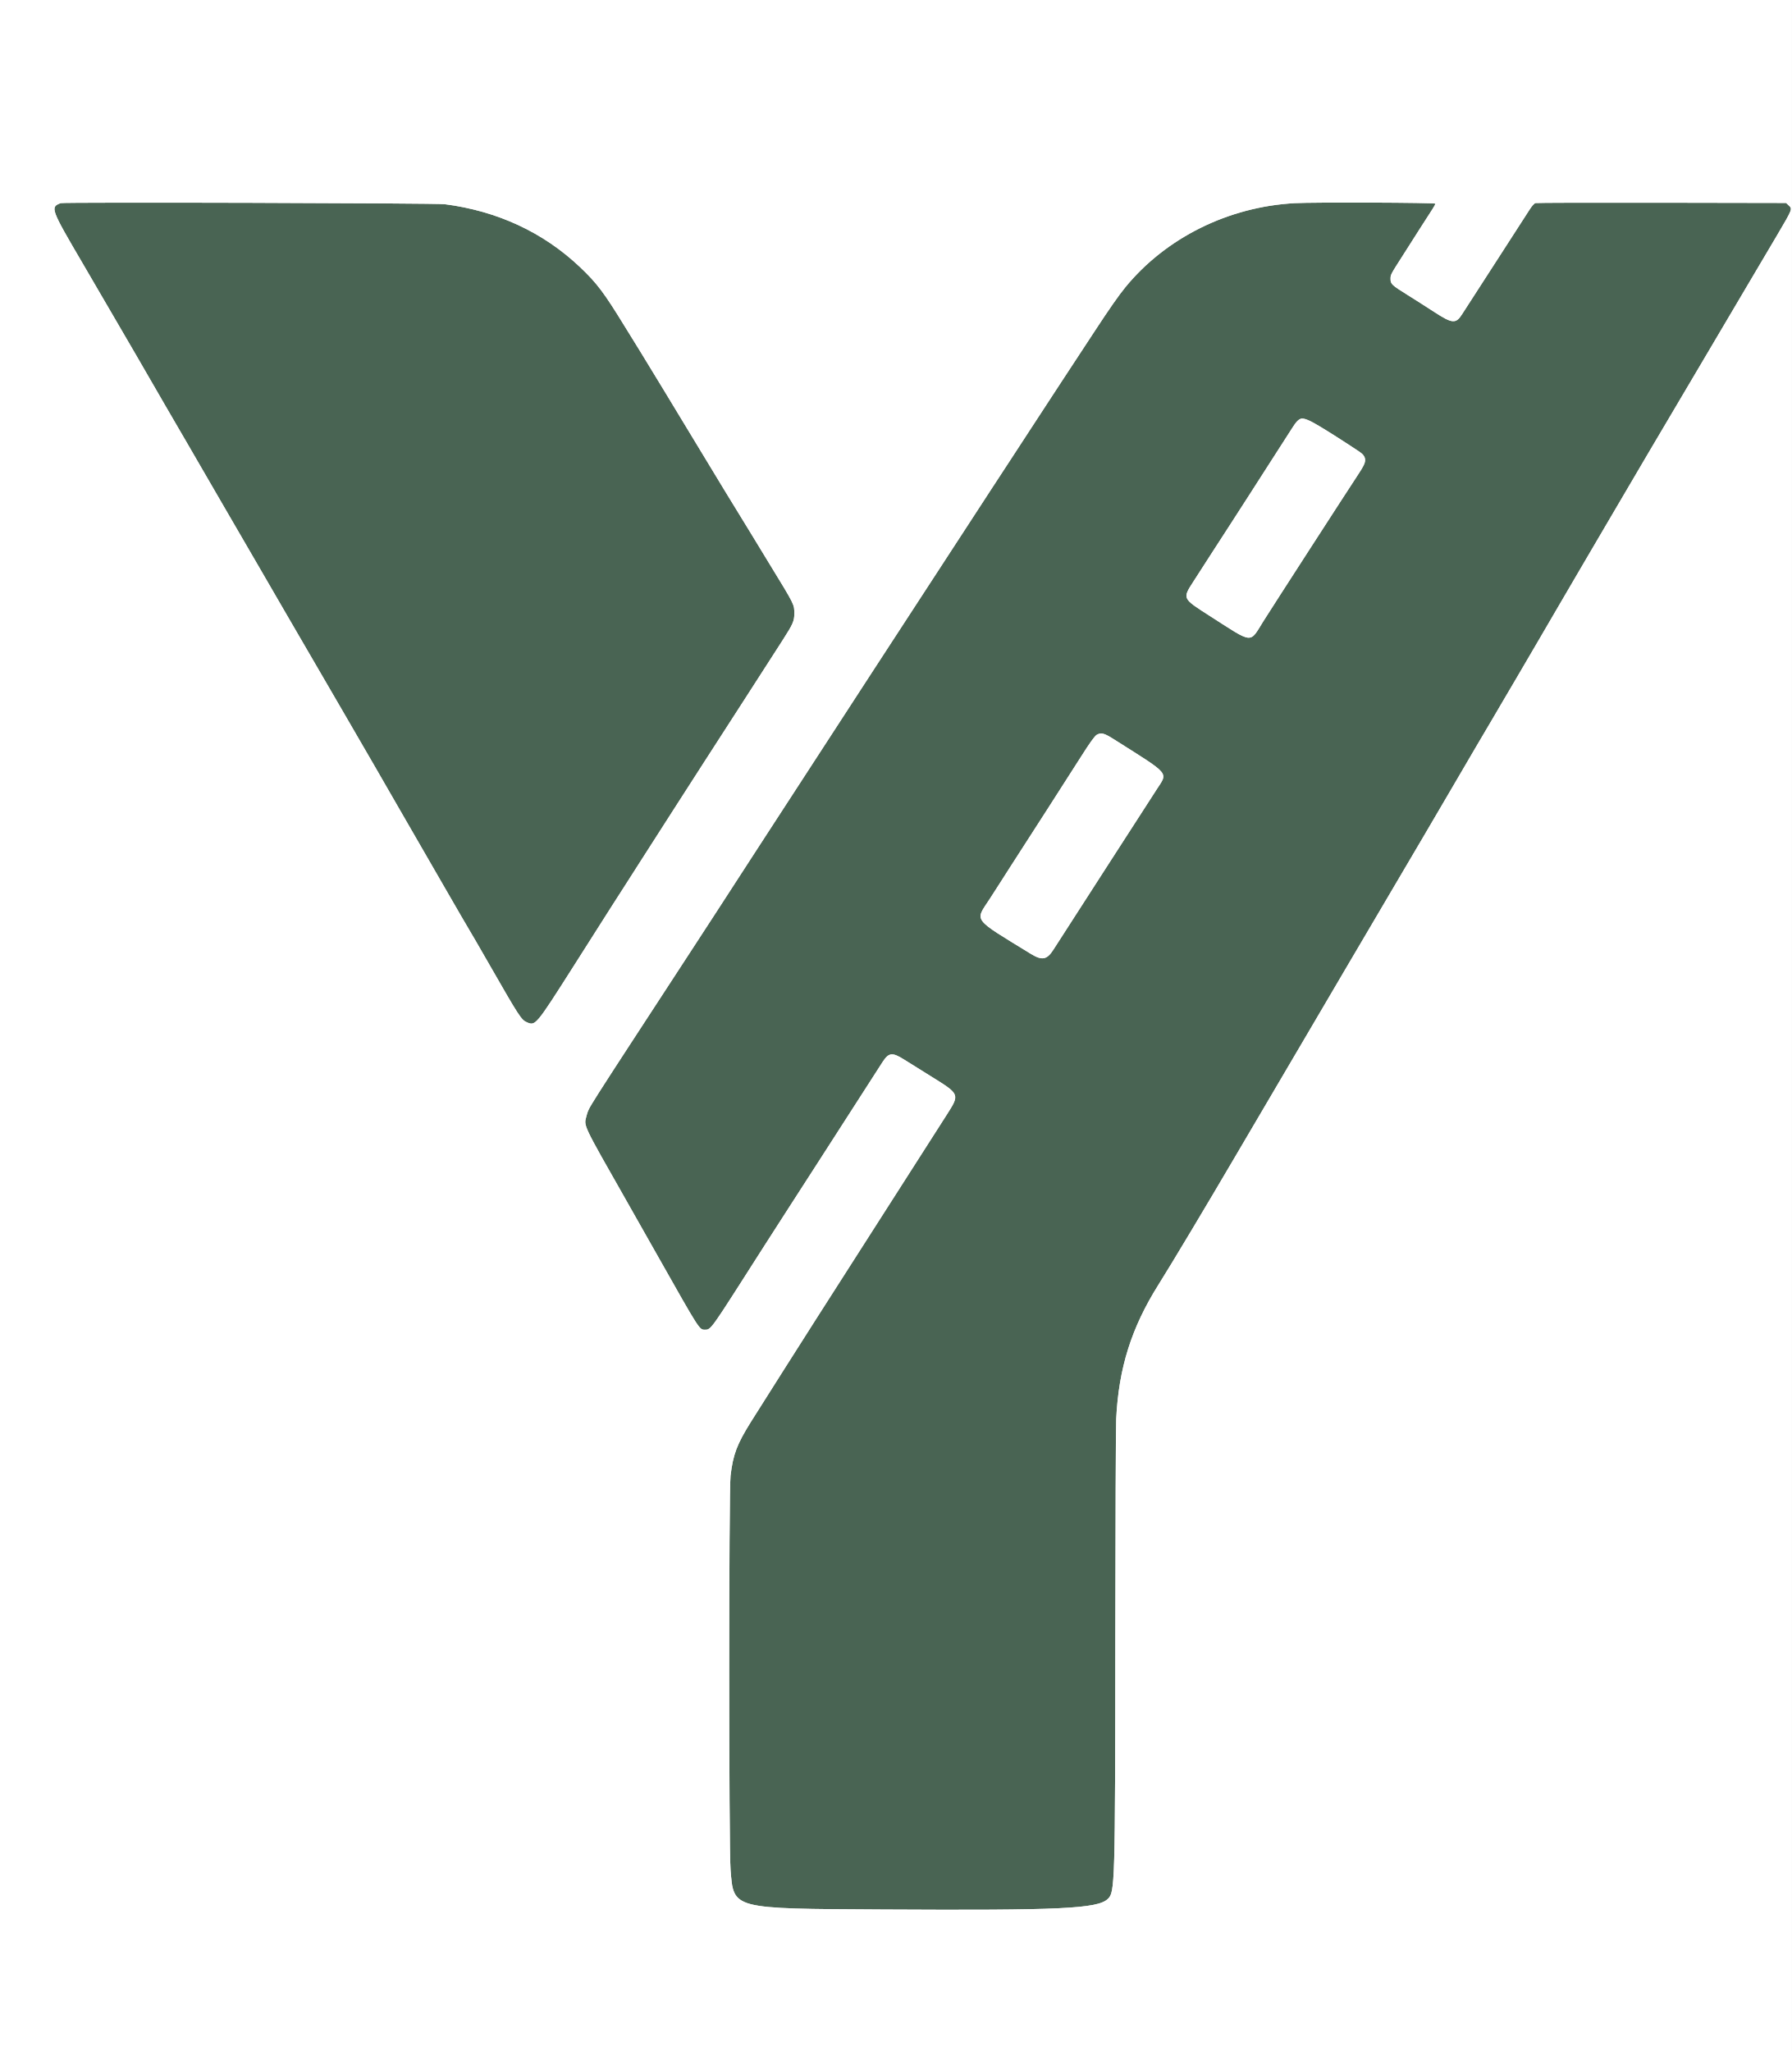
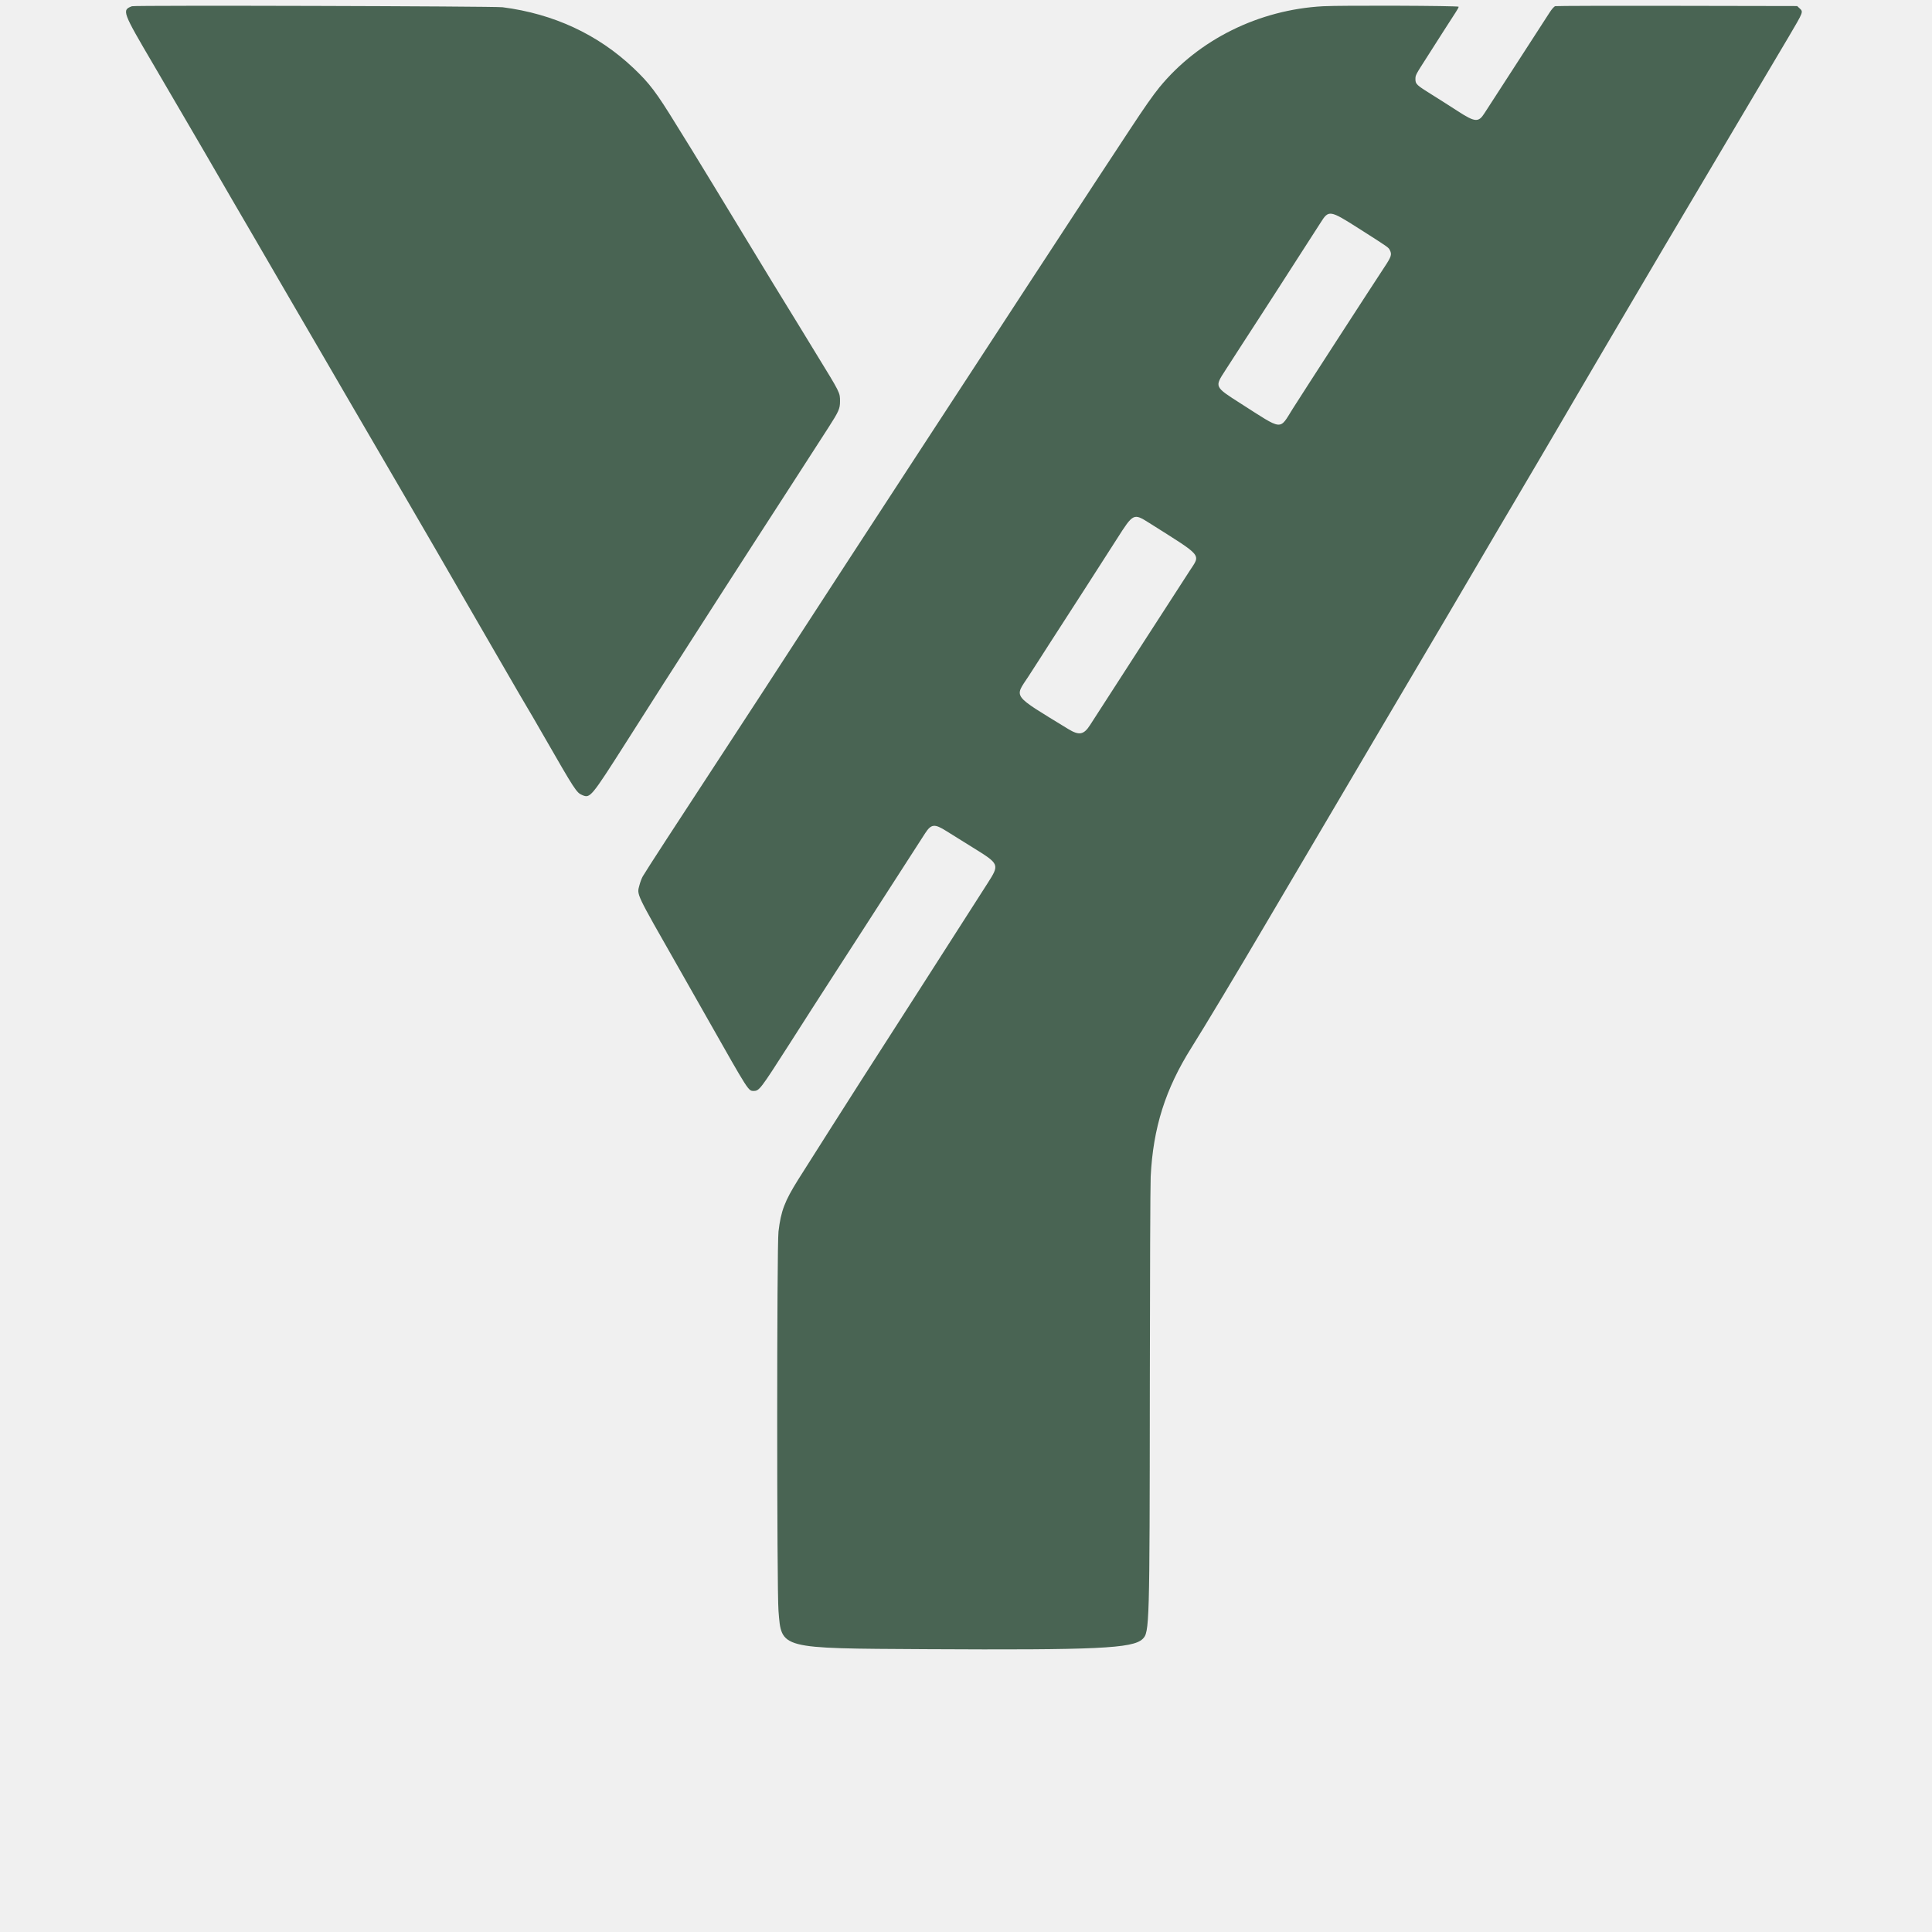
- <svg xmlns="http://www.w3.org/2000/svg" id="svg" version="1.1" width="400" height="457.917" viewBox="0 0 400 457.917">
-   <g id="svgg">
-     <path id="path0" d="M13.542 45.352 C 11.166 46.247,11.290 46.584,18.546 58.958 C 19.654 60.849,21.293 63.661,22.186 65.208 C 23.080 66.755,24.393 69.005,25.103 70.208 C 26.666 72.854,33.945 85.404,36.764 90.313 C 37.883 92.260,39.055 94.276,39.368 94.792 C 39.681 95.307,40.718 97.089,41.673 98.750 C 43.722 102.317,46.872 107.753,49.581 112.396 C 51.868 116.315,53.018 118.295,58.111 127.083 C 60.202 130.693,62.594 134.818,63.425 136.250 C 70.478 148.406,72.523 151.923,76.566 158.854 C 79.105 163.208,82.313 168.740,83.693 171.146 C 85.073 173.552,87.557 177.865,89.213 180.729 C 90.868 183.594,95.060 190.859,98.527 196.875 C 101.995 202.891,104.906 207.906,104.996 208.021 C 105.086 208.135,106.825 211.135,108.860 214.687 C 116.032 227.201,116.357 227.702,117.678 228.267 C 119.531 229.059,119.680 228.879,127.917 215.916 C 137.383 201.018,137.876 200.243,139.648 197.500 C 140.499 196.182,142.087 193.698,143.176 191.979 C 144.266 190.260,147.599 185.057,150.583 180.417 C 153.568 175.776,156.520 171.182,157.144 170.208 C 159.253 166.916,164.848 158.240,165.943 156.563 C 166.921 155.065,168.194 153.086,174.655 143.021 C 177.018 139.339,177.318 138.663,177.316 137.024 C 177.313 134.903,177.460 135.196,171.668 125.729 C 169.915 122.865,168.089 119.865,167.609 119.063 C 167.129 118.260,166.096 116.573,165.312 115.313 C 164.529 114.052,162.979 111.521,161.868 109.688 C 160.758 107.854,158.229 103.682,156.249 100.417 C 154.269 97.151,150.649 91.174,148.205 87.135 C 145.761 83.095,143.447 79.298,143.063 78.697 C 142.679 78.096,141.071 75.495,139.491 72.917 C 134.811 65.283,133.263 63.228,129.506 59.662 C 121.307 51.880,111.057 47.109,99.271 45.588 C 97.320 45.337,14.190 45.107,13.542 45.352 M289.063 45.355 C 274.203 46.159,260.242 53.093,251.191 64.167 C 249.722 65.964,247.649 68.934,244.375 73.932 C 242.714 76.468,239.292 81.682,236.771 85.519 C 234.250 89.355,231.156 94.092,229.896 96.045 C 228.635 97.998,226.571 101.164,225.309 103.079 C 224.047 104.995,222.256 107.734,221.329 109.167 C 220.401 110.599,218.022 114.255,216.040 117.292 C 211.703 123.939,202.973 137.342,195.211 149.271 C 180.510 171.864,175.640 179.360,169.694 188.542 C 160.122 203.324,158.210 206.268,153.564 213.387 C 138.240 236.862,132.866 245.151,131.704 247.100 C 131.459 247.511,131.110 248.430,130.927 249.143 C 130.326 251.489,129.860 250.503,140.104 268.542 C 141.503 271.005,144.502 276.302,146.768 280.313 C 156.274 297.135,156.107 296.875,157.352 296.875 C 158.623 296.875,158.907 296.502,165.452 286.250 C 166.878 284.016,169.241 280.313,170.703 278.021 C 172.164 275.729,174.634 271.885,176.191 269.479 C 177.747 267.073,180.677 262.526,182.702 259.375 C 193.215 243.012,196.353 238.131,196.997 237.141 C 198.412 234.967,199.169 234.882,201.887 236.598 C 202.969 237.281,205.682 238.975,207.917 240.363 C 214.289 244.320,214.276 244.289,211.366 248.854 C 204.213 260.073,184.126 291.489,182.193 294.479 C 180.969 296.373,169.258 314.847,167.654 317.415 C 164.503 322.461,163.648 324.719,163.085 329.479 C 162.688 332.833,162.689 412.533,163.086 417.453 C 163.800 426.309,163.124 426.133,197.083 426.324 C 236.728 426.546,245.015 426.157,247.303 423.967 C 248.904 422.434,248.938 421.225,248.980 365.104 C 248.999 340.354,249.087 318.604,249.176 316.771 C 249.728 305.448,252.580 296.404,258.628 286.798 C 261.440 282.331,269.520 268.837,275.734 258.229 C 276.741 256.510,278.615 253.323,279.900 251.146 C 283.743 244.632,292.105 230.412,293.130 228.646 C 294.308 226.617,297.984 220.359,300.412 216.250 C 303.210 211.515,307.584 204.085,312.248 196.146 C 313.796 193.510,316.253 189.339,317.708 186.875 C 319.164 184.411,321.883 179.771,323.752 176.563 C 325.620 173.354,328.198 168.948,329.481 166.771 C 330.764 164.594,332.450 161.734,333.226 160.417 C 334.003 159.099,335.130 157.177,335.732 156.146 C 336.333 155.115,337.601 152.958,338.550 151.354 C 339.498 149.750,341.556 146.234,343.123 143.542 C 344.690 140.849,346.631 137.521,347.438 136.146 C 348.244 134.771,350.244 131.349,351.883 128.542 C 353.521 125.734,355.252 122.781,355.728 121.979 C 356.204 121.177,357.937 118.224,359.579 115.417 C 364.359 107.245,370.942 96.079,378.801 82.813 C 385.375 71.717,387.365 68.348,388.957 65.625 C 389.795 64.193,391.485 61.333,392.713 59.271 C 393.941 57.208,395.771 54.115,396.779 52.396 C 400.223 46.529,400.168 46.676,399.254 45.818 L 398.717 45.313 370.973 45.262 C 355.714 45.234,343.020 45.268,342.764 45.337 C 342.489 45.412,341.943 46.028,341.427 46.846 C 340.947 47.607,337.492 52.964,333.750 58.750 C 330.007 64.536,326.695 69.667,326.390 70.151 C 325.005 72.347,324.209 72.282,320.154 69.642 C 318.408 68.505,315.714 66.787,314.167 65.824 C 310.677 63.651,310.417 63.405,310.417 62.274 C 310.417 61.323,310.410 61.336,313.130 57.083 C 314.119 55.536,315.849 52.818,316.975 51.042 C 318.100 49.266,319.335 47.345,319.719 46.774 C 320.103 46.202,320.417 45.616,320.417 45.472 C 320.417 45.228,293.270 45.127,289.063 45.355 M297.253 96.848 C 304.238 101.306,304.155 101.248,304.493 101.901 C 305.006 102.894,304.841 103.427,303.299 105.761 C 300.686 109.719,283.964 135.613,282.053 138.662 C 278.870 143.742,279.947 143.847,270.026 137.493 C 263.884 133.560,263.937 133.674,266.438 129.792 C 267.213 128.589,268.993 125.823,270.394 123.646 C 271.794 121.469,273.708 118.510,274.647 117.071 C 275.586 115.632,277.428 112.773,278.740 110.717 C 280.053 108.661,281.703 106.089,282.407 105.000 C 284.693 101.467,287.825 96.588,288.500 95.509 C 290.341 92.564,290.603 92.604,297.253 96.848 M248.873 165.190 C 261.443 173.152,260.746 172.316,258.163 176.321 C 257.486 177.371,255.453 180.526,253.644 183.333 C 251.836 186.141,248.933 190.641,247.193 193.333 C 243.887 198.450,236.593 209.781,235.150 212.042 C 233.704 214.308,232.619 214.501,230.086 212.945 C 216.932 204.861,217.622 205.779,220.910 200.745 C 221.739 199.476,222.768 197.875,223.197 197.188 C 223.626 196.500,224.705 194.813,225.594 193.438 C 229.279 187.742,238.663 173.124,241.348 168.896 C 245.168 162.881,245.202 162.864,248.873 165.190 " stroke="none" fill="#496453" fill-rule="evenodd" />
-     <path id="path1" d="M0.000 228.958 L 0.000 457.917 200.000 457.917 L 400.000 457.917 400.000 228.958 L 400.000 0.000 200.000 0.000 L 0.000 0.000 0.000 228.958 M99.271 45.588 C 111.057 47.109,121.307 51.880,129.506 59.662 C 133.263 63.228,134.811 65.283,139.491 72.917 C 141.071 75.495,142.679 78.096,143.063 78.697 C 143.447 79.298,145.761 83.095,148.205 87.135 C 150.649 91.174,154.269 97.151,156.249 100.417 C 158.229 103.682,160.758 107.854,161.868 109.688 C 162.979 111.521,164.529 114.052,165.312 115.313 C 166.096 116.573,167.129 118.260,167.609 119.063 C 168.089 119.865,169.915 122.865,171.668 125.729 C 177.460 135.196,177.313 134.903,177.316 137.024 C 177.318 138.663,177.018 139.339,174.655 143.021 C 168.194 153.086,166.921 155.065,165.943 156.563 C 164.848 158.240,159.253 166.916,157.144 170.208 C 156.520 171.182,153.568 175.776,150.583 180.417 C 147.599 185.057,144.266 190.260,143.176 191.979 C 142.087 193.698,140.499 196.182,139.648 197.500 C 137.876 200.243,137.383 201.018,127.917 215.916 C 119.680 228.879,119.531 229.059,117.678 228.267 C 116.357 227.702,116.032 227.201,108.860 214.687 C 106.825 211.135,105.086 208.135,104.996 208.021 C 104.906 207.906,101.995 202.891,98.527 196.875 C 95.060 190.859,90.868 183.594,89.213 180.729 C 87.557 177.865,85.073 173.552,83.693 171.146 C 82.313 168.740,79.105 163.208,76.566 158.854 C 72.523 151.923,70.478 148.406,63.425 136.250 C 62.594 134.818,60.202 130.693,58.111 127.083 C 53.018 118.295,51.868 116.315,49.581 112.396 C 46.872 107.753,43.722 102.317,41.673 98.750 C 40.718 97.089,39.681 95.307,39.368 94.792 C 39.055 94.276,37.883 92.260,36.764 90.313 C 33.945 85.404,26.666 72.854,25.103 70.208 C 24.393 69.005,23.080 66.755,22.186 65.208 C 21.293 63.661,19.654 60.849,18.546 58.958 C 11.290 46.584,11.166 46.247,13.542 45.352 C 14.190 45.107,97.320 45.337,99.271 45.588 M320.417 45.472 C 320.417 45.616,320.103 46.202,319.719 46.774 C 319.335 47.345,318.100 49.266,316.975 51.042 C 315.849 52.818,314.119 55.536,313.130 57.083 C 310.410 61.336,310.417 61.323,310.417 62.274 C 310.417 63.405,310.677 63.651,314.167 65.824 C 315.714 66.787,318.408 68.505,320.154 69.642 C 324.209 72.282,325.005 72.347,326.390 70.151 C 326.695 69.667,330.007 64.536,333.750 58.750 C 337.492 52.964,340.947 47.607,341.427 46.846 C 341.943 46.028,342.489 45.412,342.764 45.337 C 343.020 45.268,355.714 45.234,370.973 45.262 L 398.717 45.313 399.254 45.818 C 400.168 46.676,400.223 46.529,396.779 52.396 C 395.771 54.115,393.941 57.208,392.713 59.271 C 391.485 61.333,389.795 64.193,388.957 65.625 C 387.365 68.348,385.375 71.717,378.801 82.813 C 370.942 96.079,364.359 107.245,359.579 115.417 C 357.937 118.224,356.204 121.177,355.728 121.979 C 355.252 122.781,353.521 125.734,351.883 128.542 C 350.244 131.349,348.244 134.771,347.438 136.146 C 346.631 137.521,344.690 140.849,343.123 143.542 C 341.556 146.234,339.498 149.750,338.550 151.354 C 337.601 152.958,336.333 155.115,335.732 156.146 C 335.130 157.177,334.003 159.099,333.226 160.417 C 332.450 161.734,330.764 164.594,329.481 166.771 C 328.198 168.948,325.620 173.354,323.752 176.563 C 321.883 179.771,319.164 184.411,317.708 186.875 C 316.253 189.339,313.796 193.510,312.248 196.146 C 307.584 204.085,303.210 211.515,300.412 216.250 C 297.984 220.359,294.308 226.617,293.130 228.646 C 292.105 230.412,283.743 244.632,279.900 251.146 C 278.615 253.323,276.741 256.510,275.734 258.229 C 269.520 268.837,261.440 282.331,258.628 286.798 C 252.580 296.404,249.728 305.448,249.176 316.771 C 249.087 318.604,248.999 340.354,248.980 365.104 C 248.938 421.225,248.904 422.434,247.303 423.967 C 245.015 426.157,236.728 426.546,197.083 426.324 C 163.124 426.133,163.800 426.309,163.086 417.453 C 162.689 412.533,162.688 332.833,163.085 329.479 C 163.648 324.719,164.503 322.461,167.654 317.415 C 169.258 314.847,180.969 296.373,182.193 294.479 C 184.126 291.489,204.213 260.073,211.366 248.854 C 214.276 244.289,214.289 244.320,207.917 240.363 C 205.682 238.975,202.969 237.281,201.887 236.598 C 199.169 234.882,198.412 234.967,196.997 237.141 C 196.353 238.131,193.215 243.012,182.702 259.375 C 180.677 262.526,177.747 267.073,176.191 269.479 C 174.634 271.885,172.164 275.729,170.703 278.021 C 158.100 297.777,158.739 296.875,157.352 296.875 C 156.107 296.875,156.274 297.135,146.768 280.313 C 144.502 276.302,141.503 271.005,140.104 268.542 C 129.860 250.503,130.326 251.489,130.927 249.143 C 131.397 247.307,130.603 248.562,153.564 213.387 C 158.210 206.268,160.122 203.324,169.694 188.542 C 175.640 179.360,180.510 171.864,195.211 149.271 C 202.973 137.342,211.703 123.939,216.040 117.292 C 218.022 114.255,220.401 110.599,221.329 109.167 C 222.256 107.734,224.047 104.995,225.309 103.079 C 226.571 101.164,228.635 97.998,229.896 96.045 C 231.156 94.092,234.250 89.355,236.771 85.519 C 239.292 81.682,242.714 76.468,244.375 73.932 C 247.649 68.934,249.722 65.964,251.191 64.167 C 260.242 53.093,274.203 46.159,289.063 45.355 C 293.270 45.127,320.417 45.228,320.417 45.472 M290.417 93.474 C 289.874 93.684,289.181 94.420,288.500 95.509 C 287.825 96.588,284.693 101.467,282.407 105.000 C 281.703 106.089,280.053 108.661,278.740 110.717 C 277.428 112.773,275.586 115.632,274.647 117.071 C 273.708 118.510,271.794 121.469,270.394 123.646 C 268.993 125.823,267.213 128.589,266.438 129.792 C 263.937 133.674,263.884 133.560,270.026 137.493 C 279.947 143.847,278.870 143.742,282.053 138.662 C 283.964 135.613,300.686 109.719,303.299 105.761 C 305.219 102.855,305.218 102.003,303.295 100.727 C 294.805 95.092,291.315 93.126,290.417 93.474 M244.773 164.060 C 244.439 164.242,243.133 166.086,241.348 168.896 C 238.663 173.124,229.279 187.742,225.594 193.438 C 224.705 194.813,223.626 196.500,223.197 197.188 C 222.768 197.875,221.739 199.476,220.910 200.745 C 217.622 205.779,216.932 204.861,230.086 212.945 C 232.619 214.501,233.704 214.308,235.150 212.042 C 236.593 209.781,243.887 198.450,247.193 193.333 C 248.933 190.641,251.836 186.141,253.644 183.333 C 255.453 180.526,257.486 177.371,258.163 176.321 C 260.746 172.316,261.443 173.152,248.873 165.190 C 246.480 163.674,245.819 163.491,244.773 164.060 " stroke="none" fill="#ffffff" fill-rule="evenodd" />
+ <svg xmlns="http://www.w3.org/2000/svg" id="svg" version="1.1" width="400" height="400" viewBox="0 0 400 457.917">
+   <g id="svgg" transform="matrix(1, 0, 0, 1, 0.562552, 2.250205)">
+     <path id="path0" d="M 1.762 -0.774 C -0.673 0.141 -0.546 0.485 6.889 13.133 C 8.025 15.066 9.704 17.94 10.619 19.521 C 11.535 21.103 12.881 23.402 13.608 24.632 C 15.21 27.337 22.668 40.164 25.557 45.182 C 26.704 47.172 27.904 49.233 28.225 49.76 C 28.546 50.287 29.608 52.108 30.587 53.806 C 32.687 57.452 35.914 63.008 38.69 67.754 C 41.034 71.76 42.212 73.784 47.431 82.766 C 49.573 86.456 52.024 90.672 52.876 92.136 C 60.103 104.561 62.198 108.156 66.341 115.241 C 68.943 119.691 72.23 125.345 73.644 127.805 C 75.058 130.264 77.603 134.672 79.3 137.6 C 80.996 140.528 85.291 147.954 88.844 154.103 C 92.397 160.252 95.38 165.379 95.472 165.496 C 95.565 165.613 97.346 168.679 99.432 172.31 C 106.781 185.101 107.114 185.613 108.467 186.19 C 110.366 187 110.519 186.816 118.959 173.566 C 128.658 158.338 129.164 157.546 130.979 154.742 C 131.851 153.395 133.478 150.856 134.594 149.099 C 135.711 147.342 139.126 142.024 142.184 137.281 C 145.243 132.537 148.268 127.841 148.907 126.846 C 151.068 123.481 156.801 114.613 157.923 112.899 C 158.925 111.368 160.23 109.345 166.85 99.057 C 169.271 95.294 169.579 94.603 169.577 92.927 C 169.574 90.759 169.724 91.059 163.789 81.382 C 161.993 78.455 160.122 75.388 159.63 74.569 C 159.138 73.748 158.08 72.024 157.276 70.736 C 156.474 69.447 154.886 66.86 153.747 64.986 C 152.61 63.111 150.019 58.847 147.99 55.51 C 145.961 52.172 142.252 46.062 139.747 41.934 C 137.243 37.804 134.872 33.923 134.479 33.309 C 134.085 32.695 132.437 30.036 130.818 27.401 C 126.023 19.598 124.437 17.498 120.587 13.853 C 112.186 5.898 101.683 1.022 89.606 -0.533 C 87.607 -0.79 2.426 -1.025 1.762 -0.774 M 284.081 -0.771 C 268.854 0.051 254.549 7.138 245.274 18.457 C 243.769 20.294 241.645 23.33 238.29 28.438 C 236.588 31.031 233.082 36.36 230.498 40.282 C 227.915 44.203 224.745 49.045 223.454 51.041 C 222.162 53.037 220.047 56.273 218.754 58.231 C 217.461 60.189 215.625 62.989 214.676 64.454 C 213.725 65.917 211.287 69.654 209.256 72.758 C 204.812 79.553 195.867 93.252 187.913 105.445 C 172.849 128.539 167.859 136.201 161.767 145.586 C 151.958 160.695 149.999 163.704 145.239 170.981 C 129.537 194.976 124.03 203.448 122.839 205.44 C 122.588 205.86 122.231 206.8 122.043 207.528 C 121.427 209.926 120.95 208.919 131.447 227.357 C 132.88 229.874 135.953 235.289 138.275 239.389 C 148.015 256.583 147.844 256.317 149.12 256.317 C 150.422 256.317 150.713 255.936 157.42 245.457 C 158.881 243.174 161.302 239.389 162.8 237.046 C 164.298 234.703 166.828 230.774 168.424 228.315 C 170.018 225.855 173.021 221.208 175.096 217.987 C 185.868 201.262 189.083 196.273 189.743 195.261 C 191.193 193.039 191.969 192.952 194.754 194.706 C 195.863 195.404 198.642 197.135 200.933 198.554 C 207.462 202.599 207.448 202.567 204.467 207.233 C 197.137 218.7 176.555 250.812 174.574 253.868 C 173.32 255.804 161.32 274.687 159.676 277.312 C 156.447 282.47 155.571 284.778 154.995 289.643 C 154.588 293.071 154.589 374.536 154.996 379.565 C 155.727 388.617 155.034 388.437 189.831 388.632 C 230.454 388.859 238.946 388.461 241.29 386.223 C 242.931 384.656 242.966 383.42 243.009 326.057 C 243.028 300.759 243.118 278.527 243.21 276.654 C 243.775 265.08 246.698 255.836 252.895 246.017 C 255.776 241.451 264.055 227.658 270.423 216.816 C 271.455 215.059 273.375 211.801 274.692 209.576 C 278.629 202.918 287.198 188.383 288.248 186.578 C 289.455 184.504 293.222 178.107 295.71 173.907 C 298.577 169.067 303.059 161.473 307.838 153.358 C 309.424 150.664 311.941 146.4 313.432 143.882 C 314.924 141.363 317.71 136.621 319.625 133.342 C 321.54 130.062 324.181 125.558 325.496 123.333 C 326.81 121.108 328.538 118.184 329.333 116.838 C 330.129 115.491 331.284 113.526 331.901 112.473 C 332.517 111.419 333.816 109.214 334.789 107.575 C 335.76 105.935 337.869 102.341 339.474 99.59 C 341.08 96.837 343.069 93.435 343.896 92.03 C 344.722 90.624 346.771 87.127 348.451 84.257 C 350.129 81.387 351.903 78.369 352.39 77.549 C 352.878 76.729 354.654 73.711 356.336 70.842 C 361.234 62.489 367.98 51.076 376.033 37.516 C 382.769 26.174 384.808 22.731 386.439 19.948 C 387.298 18.484 389.03 15.561 390.288 13.453 C 391.546 11.344 393.421 8.183 394.454 6.426 C 397.983 0.429 397.927 0.579 396.99 -0.298 L 396.44 -0.814 L 368.012 -0.866 C 352.376 -0.895 339.369 -0.86 339.107 -0.79 C 338.825 -0.713 338.265 -0.083 337.737 0.753 C 337.245 1.531 333.704 7.006 329.87 12.92 C 326.035 18.834 322.641 24.079 322.329 24.574 C 320.909 26.818 320.094 26.752 315.939 24.054 C 314.15 22.891 311.389 21.135 309.804 20.151 C 306.228 17.93 305.961 17.678 305.961 16.522 C 305.961 15.55 305.954 15.564 308.741 11.216 C 309.755 9.635 311.527 6.857 312.681 5.042 C 313.834 3.226 315.099 1.263 315.493 0.679 C 315.886 0.095 316.208 -0.504 316.208 -0.652 C 316.208 -0.901 288.391 -1.004 284.081 -0.771 M 292.473 51.862 C 299.63 56.419 299.545 56.359 299.891 57.027 C 300.417 58.042 300.248 58.586 298.668 60.972 C 295.99 65.018 278.856 91.485 276.898 94.602 C 273.636 99.794 274.74 99.901 264.574 93.407 C 258.28 89.387 258.335 89.503 260.897 85.535 C 261.692 84.306 263.515 81.478 264.951 79.253 C 266.386 77.028 268.347 74.003 269.309 72.533 C 270.271 71.062 272.159 68.139 273.503 66.038 C 274.848 63.936 276.539 61.307 277.26 60.194 C 279.603 56.583 282.812 51.596 283.504 50.493 C 285.39 47.483 285.659 47.524 292.473 51.862 M 242.899 121.717 C 255.779 129.855 255.065 129.001 252.418 133.094 C 251.725 134.168 249.641 137.392 247.788 140.261 C 245.935 143.132 242.961 147.731 241.178 150.483 C 237.79 155.713 230.316 167.295 228.837 169.606 C 227.356 171.922 226.244 172.12 223.649 170.529 C 210.17 162.266 210.877 163.204 214.246 158.059 C 215.096 156.762 216.15 155.125 216.59 154.423 C 217.029 153.72 218.135 151.996 219.046 150.59 C 222.822 144.768 232.437 129.826 235.188 125.505 C 239.103 119.357 239.137 119.339 242.899 121.717" stroke="none" fill="#496453" fill-rule="evenodd" style="" />
  </g>
</svg>
